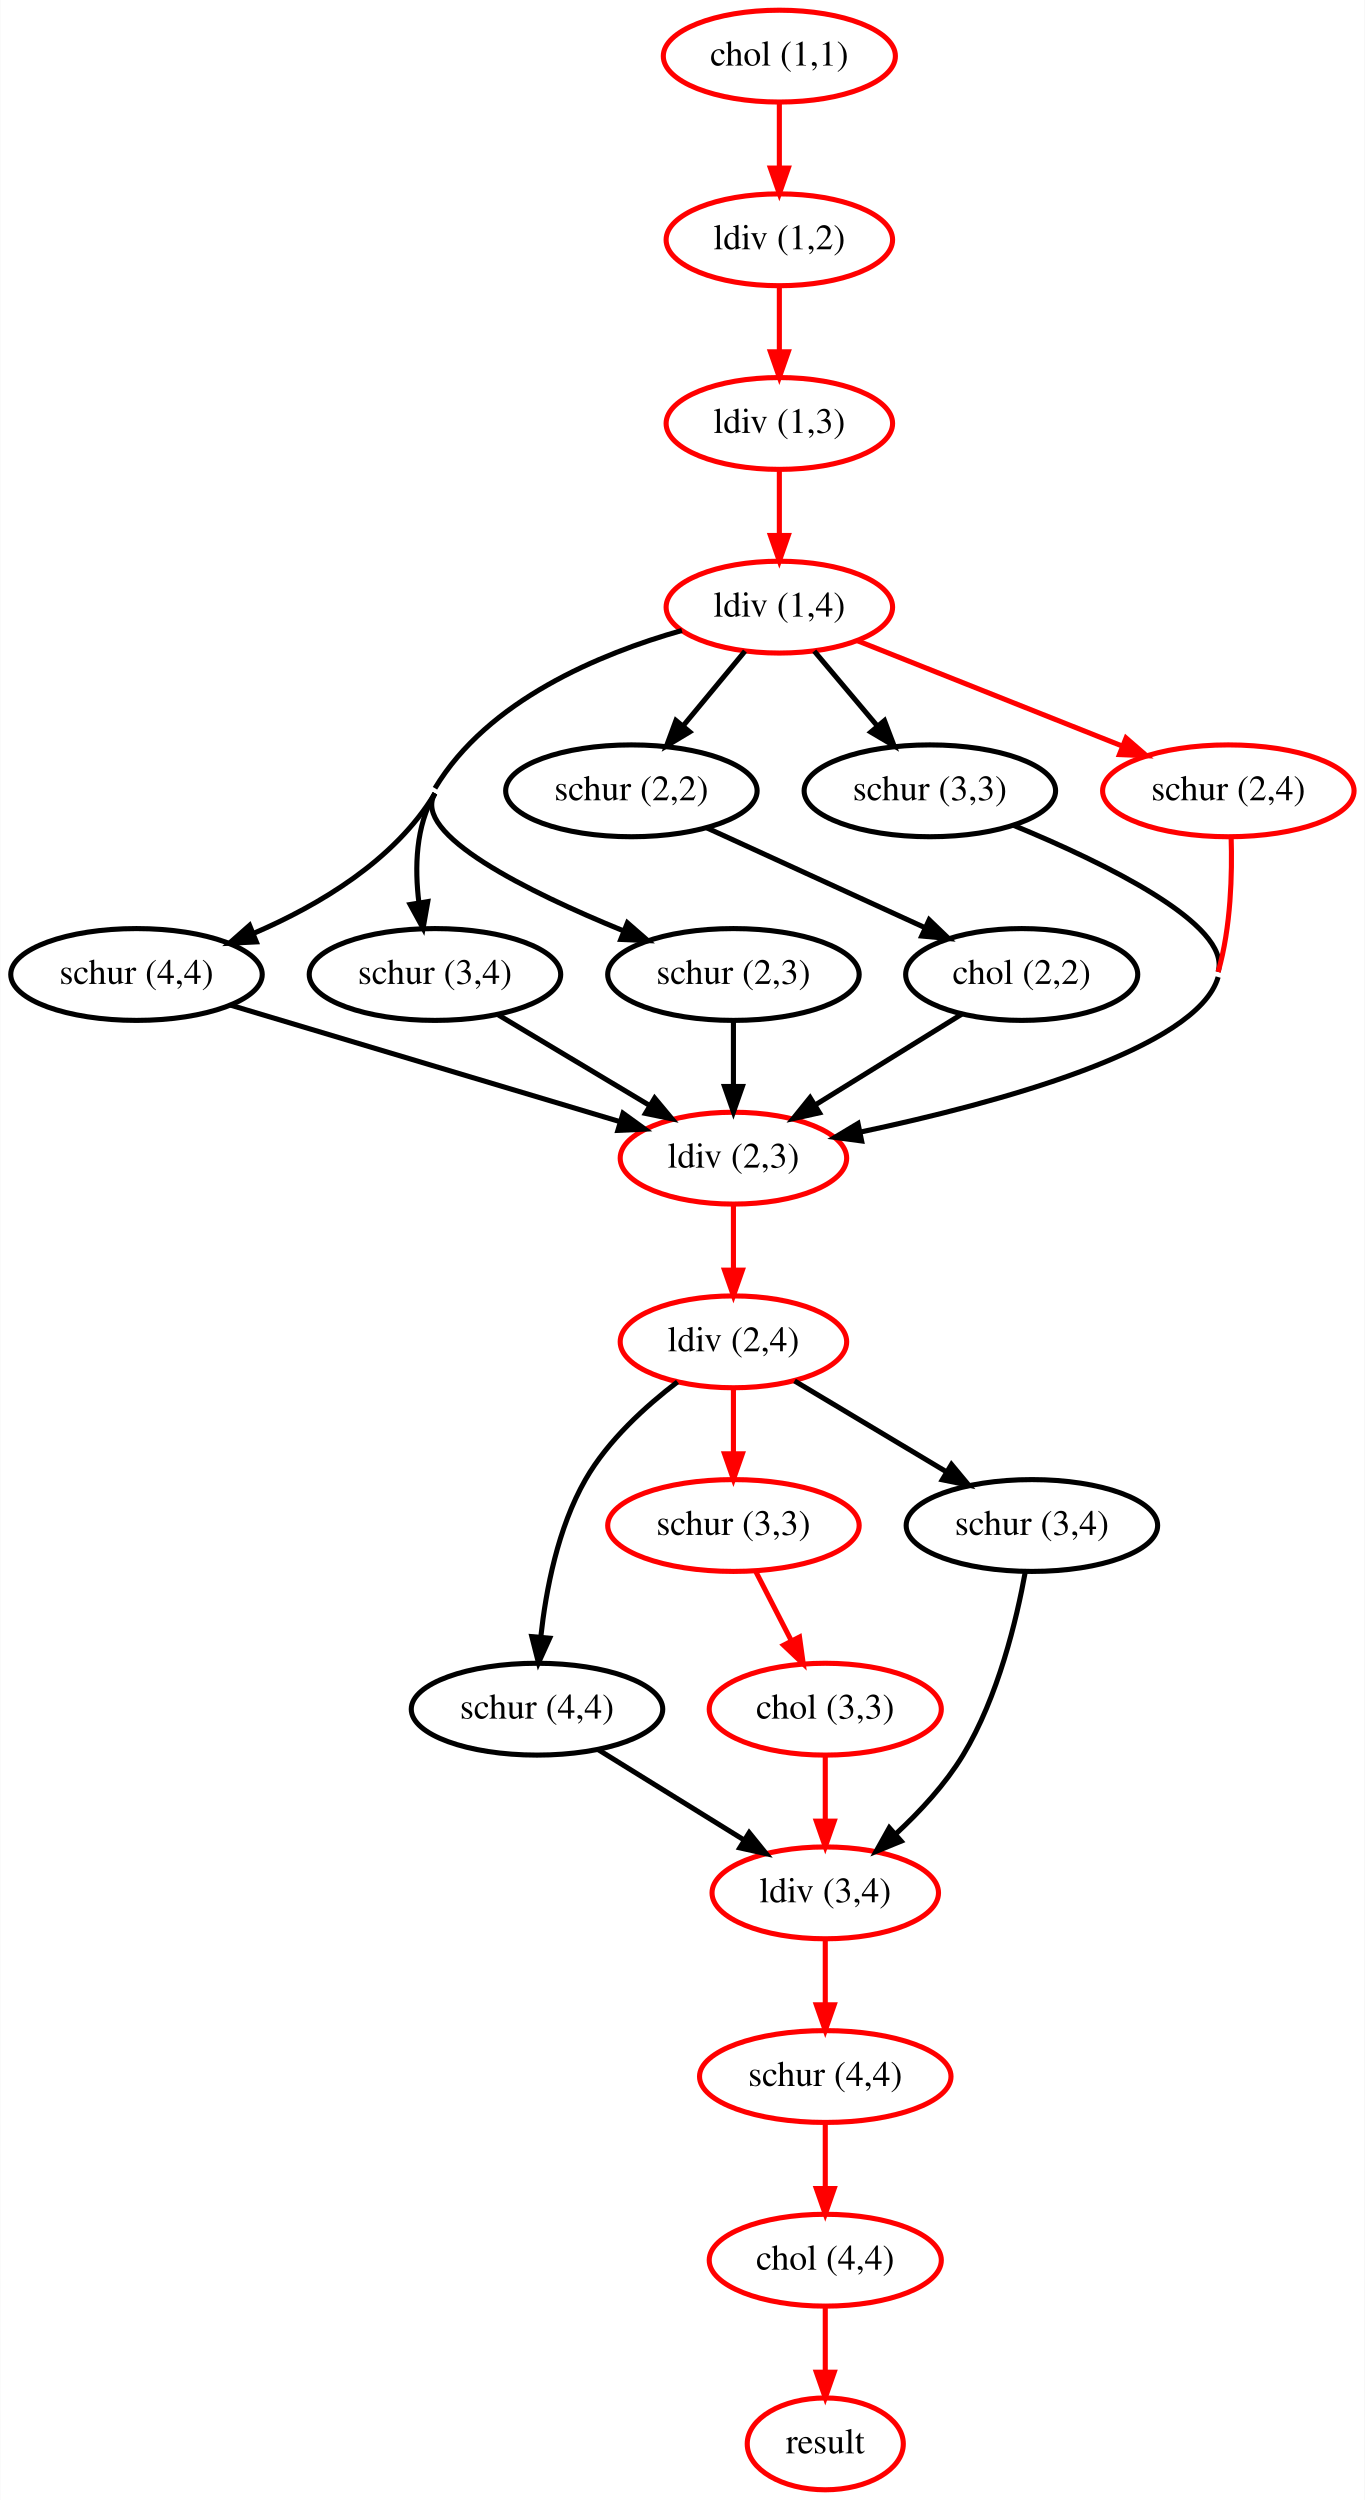
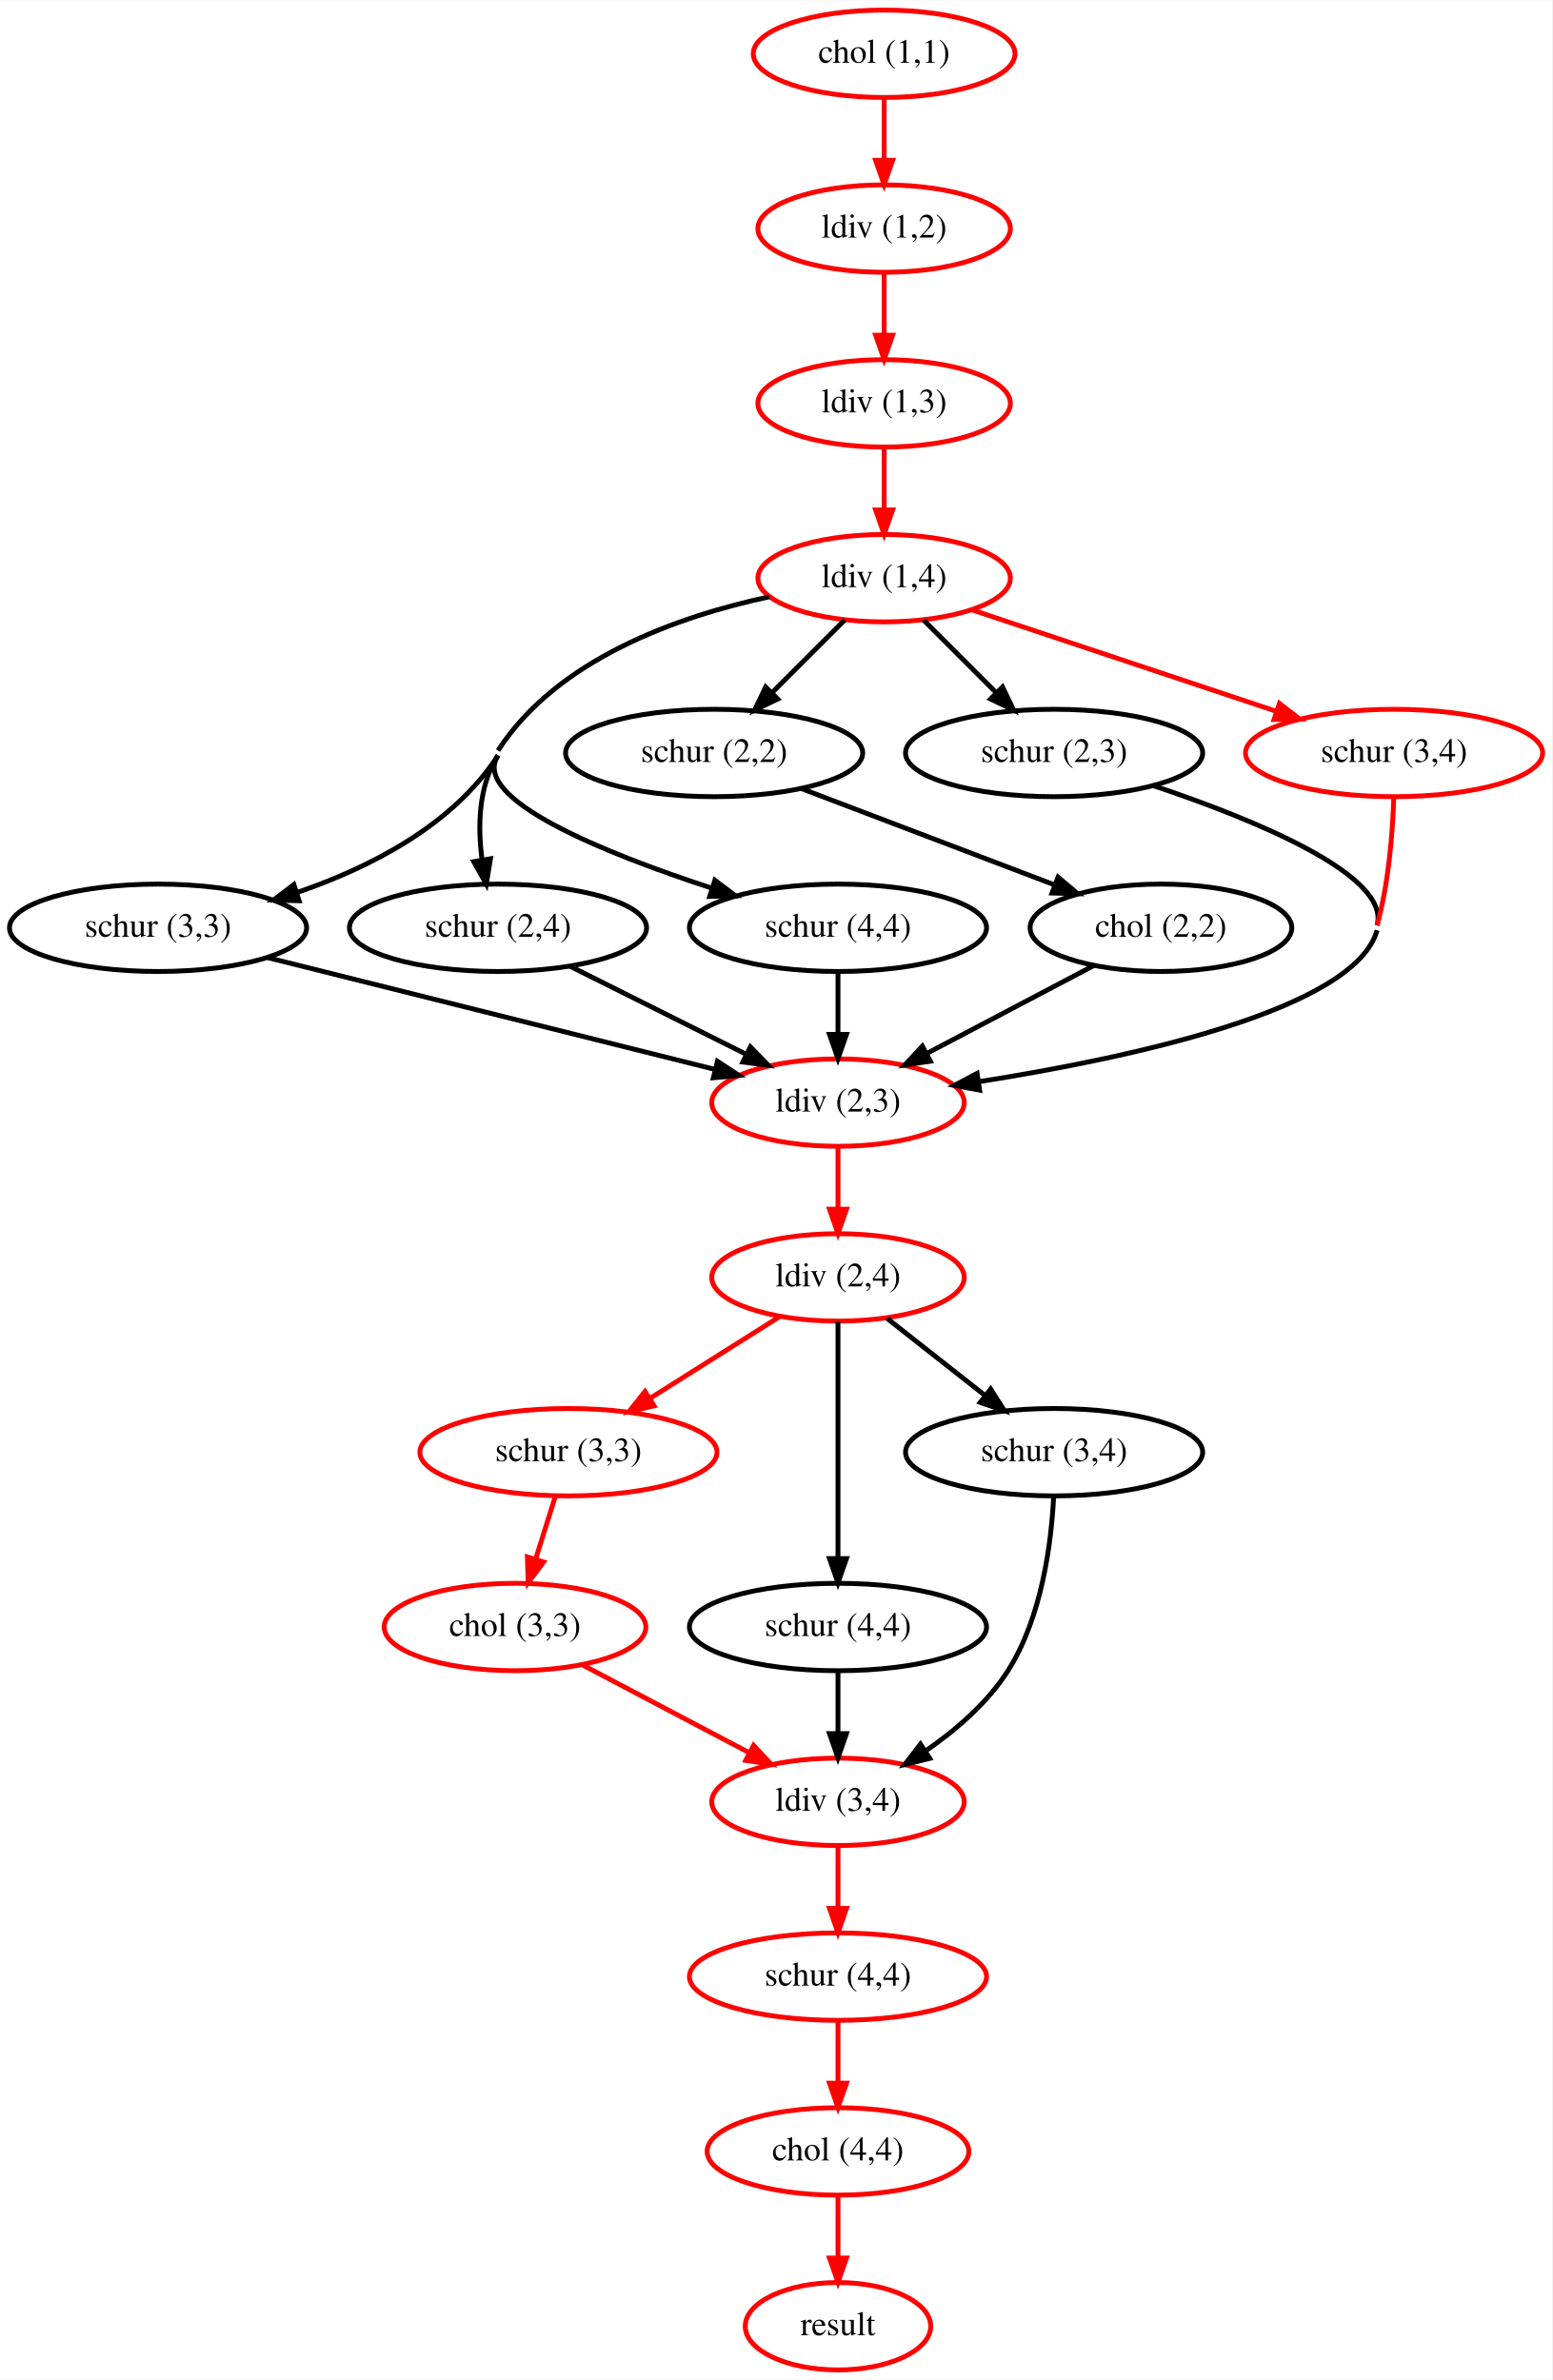
- <svg xmlns="http://www.w3.org/2000/svg" width="535pt" height="980pt" viewBox="0.00 0.00 534.79 980.00">
+ <svg xmlns="http://www.w3.org/2000/svg" width="639pt" height="980pt" viewBox="0.00 0.00 639.19 980.00">
  <g id="graph0" class="graph" transform="scale(1 1) rotate(0) translate(4 976)">
-     <polygon fill="white" stroke="transparent" points="-4,4 -4,-976 530.79,-976 530.79,4 -4,4" />
+     <polygon fill="white" stroke="transparent" points="-4,4 -4,-976 635.19,-976 635.19,4 -4,4" />
    <g id="node1" class="node">
-       <ellipse fill="none" stroke="black" stroke-width="2" cx="49.4" cy="-594" rx="49.29" ry="18" />
-       <text text-anchor="middle" x="49.4" y="-590.3" font-family="Times,serif" font-size="14.00">schur (4,4)</text>
+       <ellipse fill="none" stroke="black" stroke-width="2" cx="61.09" cy="-594" rx="61.19" ry="18" />
+       <text text-anchor="middle" x="61.09" y="-590.3" font-family="Times,serif" font-size="14.00">schur (3,3)</text>
+     </g>
+     <g id="node7" class="node">
+       <ellipse fill="none" stroke="red" stroke-width="2" cx="341.09" cy="-522" rx="51.99" ry="18" />
+       <text text-anchor="middle" x="341.09" y="-518.3" font-family="Times,serif" font-size="14.00">ldiv (2,3)</text>
+     </g>
+     <g id="edge9" class="edge">
+       <path fill="none" stroke="black" stroke-width="2" d="M106.08,-581.75C156.48,-569.15 237.97,-548.78 290.53,-535.64" />
+       <polygon fill="black" stroke="black" stroke-width="2" points="291.46,-539.02 300.32,-533.19 289.77,-532.22 291.46,-539.02" />
+     </g>
+     <g id="node2" class="node">
+       <ellipse fill="none" stroke="red" stroke-width="2" cx="360.09" cy="-738" rx="51.99" ry="18" />
+       <text text-anchor="middle" x="360.09" y="-734.3" font-family="Times,serif" font-size="14.00">ldiv (1,4)</text>
+     </g>
+     <g id="edge1" class="edge">
+       <path fill="none" stroke="black" stroke-width="2" d="M312.75,-730.33C275.32,-722.28 225.45,-704.77 201.09,-667" />
+       <path fill="none" stroke="black" stroke-width="2" d="M201.09,-665C182.49,-636.15 148.15,-618.73 118.14,-608.48" />
+       <polygon fill="black" stroke="black" stroke-width="2" points="119.17,-605.13 108.58,-605.4 117.02,-611.8 119.17,-605.13" />
+     </g>
+     <g id="node3" class="node">
+       <ellipse fill="none" stroke="black" stroke-width="2" cx="201.09" cy="-594" rx="61.19" ry="18" />
+       <text text-anchor="middle" x="201.09" y="-590.3" font-family="Times,serif" font-size="14.00">schur (2,4)</text>
+     </g>
+     <g id="edge2" class="edge">
+       <path fill="none" stroke="black" stroke-width="2" d="M201.09,-665C193.01,-652.47 192.68,-635.86 194.52,-621.97" />
+       <polygon fill="black" stroke="black" stroke-width="2" points="197.99,-622.44 196.26,-611.99 191.1,-621.24 197.99,-622.44" />
+     </g>
+     <g id="node4" class="node">
+       <ellipse fill="none" stroke="black" stroke-width="2" cx="341.09" cy="-594" rx="61.19" ry="18" />
+       <text text-anchor="middle" x="341.09" y="-590.3" font-family="Times,serif" font-size="14.00">schur (4,4)</text>
+     </g>
+     <g id="edge3" class="edge">
+       <path fill="none" stroke="black" stroke-width="2" d="M201.09,-665C189.53,-647.07 244.8,-624.81 289.27,-610.27" />
+       <polygon fill="black" stroke="black" stroke-width="2" points="290.4,-613.58 298.86,-607.2 288.27,-606.92 290.4,-613.58" />
+     </g>
+     <g id="node6" class="node">
+       <ellipse fill="none" stroke="black" stroke-width="2" cx="290.09" cy="-666" rx="61.19" ry="18" />
+       <text text-anchor="middle" x="290.09" y="-662.3" font-family="Times,serif" font-size="14.00">schur (2,2)</text>
+     </g>
+     <g id="edge20" class="edge">
+       <path fill="none" stroke="black" stroke-width="2" d="M343.86,-720.76C334.98,-711.88 323.8,-700.71 313.95,-690.85" />
+       <polygon fill="black" stroke="black" stroke-width="2" points="316.27,-688.23 306.73,-683.63 311.32,-693.18 316.27,-688.23" />
+     </g>
+     <g id="node8" class="node">
+       <ellipse fill="none" stroke="black" stroke-width="2" cx="430.09" cy="-666" rx="61.19" ry="18" />
+       <text text-anchor="middle" x="430.09" y="-662.3" font-family="Times,serif" font-size="14.00">schur (2,3)</text>
+     </g>
+     <g id="edge19" class="edge">
+       <path fill="none" stroke="black" stroke-width="2" d="M376.33,-720.76C385.21,-711.88 396.39,-700.71 406.24,-690.85" />
+       <polygon fill="black" stroke="black" stroke-width="2" points="408.86,-693.18 413.46,-683.63 403.92,-688.23 408.86,-693.18" />
+     </g>
+     <g id="node9" class="node">
+       <ellipse fill="none" stroke="red" stroke-width="2" cx="570.09" cy="-666" rx="61.19" ry="18" />
+       <text text-anchor="middle" x="570.09" y="-662.3" font-family="Times,serif" font-size="14.00">schur (3,4)</text>
+     </g>
+     <g id="edge14" class="edge">
+       <path fill="none" stroke="red" stroke-width="2" d="M396.19,-724.97C430.75,-713.45 483.13,-695.99 521.37,-683.24" />
+       <polygon fill="red" stroke="red" stroke-width="2" points="522.88,-686.43 531.26,-679.94 520.67,-679.79 522.88,-686.43" />
+     </g>
+     <g id="edge7" class="edge">
+       <path fill="none" stroke="black" stroke-width="2" d="M230.78,-578.15C251.95,-567.57 280.57,-553.26 303.35,-541.87" />
+       <polygon fill="black" stroke="black" stroke-width="2" points="305.03,-544.95 312.4,-537.35 301.89,-538.69 305.03,-544.95" />
+     </g>
+     <g id="edge5" class="edge">
+       <path fill="none" stroke="black" stroke-width="2" d="M341.09,-575.7C341.09,-567.98 341.09,-558.71 341.09,-550.11" />
+       <polygon fill="black" stroke="black" stroke-width="2" points="344.59,-550.1 341.09,-540.1 337.59,-550.1 344.59,-550.1" />
+     </g>
+     <g id="node5" class="node">
+       <ellipse fill="none" stroke="black" stroke-width="2" cx="474.09" cy="-594" rx="53.89" ry="18" />
+       <text text-anchor="middle" x="474.09" y="-590.3" font-family="Times,serif" font-size="14.00">chol (2,2)</text>
+     </g>
+     <g id="edge10" class="edge">
+       <path fill="none" stroke="black" stroke-width="2" d="M446.54,-578.5C426.56,-567.98 399.35,-553.66 377.58,-542.2" />
+       <polygon fill="black" stroke="black" stroke-width="2" points="379.1,-539.05 368.62,-537.49 375.84,-545.24 379.1,-539.05" />
+     </g>
+     <g id="edge4" class="edge">
+       <path fill="none" stroke="black" stroke-width="2" d="M326.01,-651.34C355.86,-639.98 398.46,-623.77 430.31,-611.66" />
+       <polygon fill="black" stroke="black" stroke-width="2" points="431.72,-614.86 439.83,-608.04 429.24,-608.32 431.72,-614.86" />
+     </g>
+     <g id="node10" class="node">
+       <ellipse fill="none" stroke="red" stroke-width="2" cx="341.09" cy="-450" rx="51.99" ry="18" />
+       <text text-anchor="middle" x="341.09" y="-446.3" font-family="Times,serif" font-size="14.00">ldiv (2,4)</text>
+     </g>
+     <g id="edge11" class="edge">
+       <path fill="none" stroke="red" stroke-width="2" d="M341.09,-503.7C341.09,-495.98 341.09,-486.71 341.09,-478.11" />
+       <polygon fill="red" stroke="red" stroke-width="2" points="344.59,-478.1 341.09,-468.1 337.59,-478.1 344.59,-478.1" />
+     </g>
+     <g id="edge6" class="edge">
+       <path fill="none" stroke="black" stroke-width="2" d="M471.11,-652.49C512.26,-638.69 568.8,-615.69 563.09,-595" />
+       <path fill="none" stroke="black" stroke-width="2" d="M563.09,-593C554.1,-560.39 461.91,-540.49 399.2,-530.63" />
+       <polygon fill="black" stroke="black" stroke-width="2" points="399.43,-527.12 389.02,-529.07 398.37,-534.04 399.43,-527.12" />
+     </g>
+     <g id="edge8" class="edge">
+       <path fill="none" stroke="red" stroke-width="2" d="M569.98,-647.73C569.51,-633.38 567.93,-612.54 563.09,-595" />
+     </g>
+     <g id="node11" class="node">
+       <ellipse fill="none" stroke="red" stroke-width="2" cx="230.09" cy="-378" rx="61.19" ry="18" />
+       <text text-anchor="middle" x="230.09" y="-374.3" font-family="Times,serif" font-size="14.00">schur (3,3)</text>
+     </g>
+     <g id="edge12" class="edge">
+       <path fill="none" stroke="red" stroke-width="2" d="M317.28,-433.98C301.66,-424.13 281,-411.1 263.71,-400.2" />
+       <polygon fill="red" stroke="red" stroke-width="2" points="265.35,-397.09 255.02,-394.72 261.61,-403.01 265.35,-397.09" />
+     </g>
+     <g id="node13" class="node">
+       <ellipse fill="none" stroke="black" stroke-width="2" cx="341.09" cy="-306" rx="61.19" ry="18" />
+       <text text-anchor="middle" x="341.09" y="-302.3" font-family="Times,serif" font-size="14.00">schur (4,4)</text>
+     </g>
+     <g id="edge15" class="edge">
+       <path fill="none" stroke="black" stroke-width="2" d="M341.09,-431.87C341.09,-407.67 341.09,-363.21 341.09,-334.39" />
+       <polygon fill="black" stroke="black" stroke-width="2" points="344.59,-334.19 341.09,-324.19 337.59,-334.19 344.59,-334.19" />
+     </g>
+     <g id="node17" class="node">
+       <ellipse fill="none" stroke="black" stroke-width="2" cx="430.09" cy="-378" rx="61.19" ry="18" />
+       <text text-anchor="middle" x="430.09" y="-374.3" font-family="Times,serif" font-size="14.00">schur (3,4)</text>
+     </g>
+     <g id="edge21" class="edge">
+       <path fill="none" stroke="black" stroke-width="2" d="M361.29,-433.12C373.27,-423.7 388.63,-411.61 401.8,-401.25" />
+       <polygon fill="black" stroke="black" stroke-width="2" points="403.97,-404 409.67,-395.06 399.65,-398.49 403.97,-404" />
+     </g>
+     <g id="node12" class="node">
+       <ellipse fill="none" stroke="red" stroke-width="2" cx="208.09" cy="-306" rx="53.89" ry="18" />
+       <text text-anchor="middle" x="208.09" y="-302.3" font-family="Times,serif" font-size="14.00">chol (3,3)</text>
+     </g>
+     <g id="edge13" class="edge">
+       <path fill="none" stroke="red" stroke-width="2" d="M224.77,-360.05C222.32,-352.26 219.35,-342.82 216.61,-334.08" />
+       <polygon fill="red" stroke="red" stroke-width="2" points="219.86,-332.77 213.52,-324.28 213.18,-334.86 219.86,-332.77" />
+     </g>
+     <g id="node18" class="node">
+       <ellipse fill="none" stroke="red" stroke-width="2" cx="341.09" cy="-234" rx="51.99" ry="18" />
+       <text text-anchor="middle" x="341.09" y="-230.3" font-family="Times,serif" font-size="14.00">ldiv (3,4)</text>
+     </g>
+     <g id="edge24" class="edge">
+       <path fill="none" stroke="red" stroke-width="2" d="M235.65,-290.5C255.63,-279.98 282.83,-265.66 304.61,-254.2" />
+       <polygon fill="red" stroke="red" stroke-width="2" points="306.35,-257.24 313.57,-249.49 303.09,-251.05 306.35,-257.24" />
+     </g>
+     <g id="edge22" class="edge">
+       <path fill="none" stroke="black" stroke-width="2" d="M341.09,-287.7C341.09,-279.98 341.09,-270.71 341.09,-262.11" />
+       <polygon fill="black" stroke="black" stroke-width="2" points="344.59,-262.1 341.09,-252.1 337.59,-262.1 344.59,-262.1" />
+     </g>
+     <g id="node14" class="node">
+       <ellipse fill="none" stroke="red" stroke-width="2" cx="360.09" cy="-954" rx="53.89" ry="18" />
+       <text text-anchor="middle" x="360.09" y="-950.3" font-family="Times,serif" font-size="14.00">chol (1,1)</text>
+     </g>
+     <g id="node15" class="node">
+       <ellipse fill="none" stroke="red" stroke-width="2" cx="360.09" cy="-882" rx="51.99" ry="18" />
+       <text text-anchor="middle" x="360.09" y="-878.3" font-family="Times,serif" font-size="14.00">ldiv (1,2)</text>
+     </g>
+     <g id="edge16" class="edge">
+       <path fill="none" stroke="red" stroke-width="2" d="M360.09,-935.7C360.09,-927.98 360.09,-918.71 360.09,-910.11" />
+       <polygon fill="red" stroke="red" stroke-width="2" points="363.59,-910.1 360.09,-900.1 356.59,-910.1 363.59,-910.1" />
    </g>
    <g id="node16" class="node">
-       <ellipse fill="none" stroke="red" stroke-width="2" cx="283.4" cy="-522" rx="44.39" ry="18" />
-       <text text-anchor="middle" x="283.4" y="-518.3" font-family="Times,serif" font-size="14.00">ldiv (2,3)</text>
+       <ellipse fill="none" stroke="red" stroke-width="2" cx="360.09" cy="-810" rx="51.99" ry="18" />
+       <text text-anchor="middle" x="360.09" y="-806.3" font-family="Times,serif" font-size="14.00">ldiv (1,3)</text>
    </g>
-     <g id="edge13" class="edge">
-       <path fill="none" stroke="black" stroke-width="2" d="M86.22,-581.99C127.62,-569.6 194.83,-549.5 239.07,-536.26" />
-       <polygon fill="black" stroke="black" stroke-width="2" points="240.12,-539.6 248.7,-533.38 238.11,-532.89 240.12,-539.6" />
+     <g id="edge17" class="edge">
+       <path fill="none" stroke="red" stroke-width="2" d="M360.09,-863.7C360.09,-855.98 360.09,-846.71 360.09,-838.11" />
+       <polygon fill="red" stroke="red" stroke-width="2" points="363.59,-838.1 360.09,-828.1 356.59,-838.1 363.59,-838.1" />
    </g>
-     <g id="node2" class="node">
-       <ellipse fill="none" stroke="red" stroke-width="2" cx="301.4" cy="-738" rx="44.39" ry="18" />
-       <text text-anchor="middle" x="301.4" y="-734.3" font-family="Times,serif" font-size="14.00">ldiv (1,4)</text>
+     <g id="edge18" class="edge">
+       <path fill="none" stroke="red" stroke-width="2" d="M360.09,-791.7C360.09,-783.98 360.09,-774.71 360.09,-766.11" />
+       <polygon fill="red" stroke="red" stroke-width="2" points="363.59,-766.1 360.09,-756.1 356.59,-766.1 363.59,-766.1" />
    </g>
-     <g id="edge1" class="edge">
-       <path fill="none" stroke="black" stroke-width="2" d="M166.4,-665C150.63,-638.72 120.89,-621.12 95.34,-610.14" />
-       <polygon fill="black" stroke="black" stroke-width="2" points="96.37,-606.78 85.79,-606.25 93.73,-613.26 96.37,-606.78" />
-       <path fill="none" stroke="black" stroke-width="2" d="M263.2,-728.86C231.05,-719.76 187.11,-701.52 166.4,-667" />
+     <g id="edge23" class="edge">
+       <path fill="none" stroke="black" stroke-width="2" d="M429.92,-359.94C428.98,-340.98 425.17,-310.13 411.09,-288 402.65,-274.73 389.64,-263.54 377.12,-254.92" />
+       <polygon fill="black" stroke="black" stroke-width="2" points="378.88,-251.89 368.59,-249.37 375.06,-257.76 378.88,-251.89" />
    </g>
-     <g id="node3" class="node">
-       <ellipse fill="none" stroke="black" stroke-width="2" cx="166.4" cy="-594" rx="49.29" ry="18" />
-       <text text-anchor="middle" x="166.4" y="-590.3" font-family="Times,serif" font-size="14.00">schur (3,4)</text>
+     <g id="node19" class="node">
+       <ellipse fill="none" stroke="red" stroke-width="2" cx="341.09" cy="-162" rx="61.19" ry="18" />
+       <text text-anchor="middle" x="341.09" y="-158.3" font-family="Times,serif" font-size="14.00">schur (4,4)</text>
    </g>
-     <g id="edge2" class="edge">
-       <path fill="none" stroke="black" stroke-width="2" d="M166.4,-665C158.77,-652.29 158.41,-635.81 160.12,-622.04" />
-       <polygon fill="black" stroke="black" stroke-width="2" points="163.58,-622.57 161.75,-612.13 156.67,-621.43 163.58,-622.57" />
+     <g id="edge25" class="edge">
+       <path fill="none" stroke="red" stroke-width="2" d="M341.09,-215.7C341.09,-207.98 341.09,-198.71 341.09,-190.11" />
+       <polygon fill="red" stroke="red" stroke-width="2" points="344.59,-190.1 341.09,-180.1 337.59,-190.1 344.59,-190.1" />
    </g>
-     <g id="node7" class="node">
-       <ellipse fill="none" stroke="black" stroke-width="2" cx="283.4" cy="-594" rx="49.29" ry="18" />
-       <text text-anchor="middle" x="283.4" y="-590.3" font-family="Times,serif" font-size="14.00">schur (2,3)</text>
+     <g id="node20" class="node">
+       <ellipse fill="none" stroke="red" stroke-width="2" cx="341.09" cy="-90" rx="53.89" ry="18" />
+       <text text-anchor="middle" x="341.09" y="-86.3" font-family="Times,serif" font-size="14.00">chol (4,4)</text>
    </g>
-     <g id="edge5" class="edge">
-       <path fill="none" stroke="black" stroke-width="2" d="M166.4,-665C156.84,-649.07 202.99,-626.36 240.13,-611.17" />
-       <polygon fill="black" stroke="black" stroke-width="2" points="241.84,-614.25 249.82,-607.29 239.24,-607.75 241.84,-614.25" />
+     <g id="edge26" class="edge">
+       <path fill="none" stroke="red" stroke-width="2" d="M341.09,-143.7C341.09,-135.98 341.09,-126.71 341.09,-118.11" />
+       <polygon fill="red" stroke="red" stroke-width="2" points="344.59,-118.1 341.09,-108.1 337.59,-118.1 344.59,-118.1" />
    </g>
-     <g id="node8" class="node">
-       <ellipse fill="none" stroke="black" stroke-width="2" cx="243.4" cy="-666" rx="49.29" ry="18" />
-       <text text-anchor="middle" x="243.4" y="-662.3" font-family="Times,serif" font-size="14.00">schur (2,2)</text>
-     </g>
-     <g id="edge6" class="edge">
-       <path fill="none" stroke="black" stroke-width="2" d="M287.94,-720.76C280.73,-712.06 271.69,-701.15 263.64,-691.43" />
-       <polygon fill="black" stroke="black" stroke-width="2" points="266.25,-689.1 257.18,-683.63 260.86,-693.57 266.25,-689.1" />
-     </g>
-     <g id="node15" class="node">
-       <ellipse fill="none" stroke="black" stroke-width="2" cx="360.4" cy="-666" rx="49.29" ry="18" />
-       <text text-anchor="middle" x="360.4" y="-662.3" font-family="Times,serif" font-size="14.00">schur (3,3)</text>
-     </g>
-     <g id="edge12" class="edge">
-       <path fill="none" stroke="black" stroke-width="2" d="M315.08,-720.76C322.42,-712.06 331.61,-701.15 339.8,-691.43" />
-       <polygon fill="black" stroke="black" stroke-width="2" points="342.61,-693.54 346.38,-683.63 337.26,-689.02 342.61,-693.54" />
-     </g>
-     <g id="node17" class="node">
-       <ellipse fill="none" stroke="red" stroke-width="2" cx="477.4" cy="-666" rx="49.29" ry="18" />
-       <text text-anchor="middle" x="477.4" y="-662.3" font-family="Times,serif" font-size="14.00">schur (2,4)</text>
+     <g id="node21" class="node">
+       <ellipse fill="none" stroke="red" stroke-width="2" cx="341.09" cy="-18" rx="38.19" ry="18" />
+       <text text-anchor="middle" x="341.09" y="-14.3" font-family="Times,serif" font-size="14.00">result</text>
    </g>
    <g id="edge27" class="edge">
-       <path fill="none" stroke="red" stroke-width="2" d="M332.05,-724.81C360.79,-713.38 403.98,-696.2 435.82,-683.54" />
-       <polygon fill="red" stroke="red" stroke-width="2" points="437.31,-686.71 445.31,-679.76 434.72,-680.21 437.31,-686.71" />
-     </g>
-     <g id="edge16" class="edge">
-       <path fill="none" stroke="black" stroke-width="2" d="M190.92,-578.33C208.28,-567.94 231.73,-553.91 250.68,-542.57" />
-       <polygon fill="black" stroke="black" stroke-width="2" points="252.52,-545.55 259.3,-537.42 248.92,-539.55 252.52,-545.55" />
-     </g>
-     <g id="node4" class="node">
-       <ellipse fill="none" stroke="black" stroke-width="2" cx="206.4" cy="-306" rx="49.29" ry="18" />
-       <text text-anchor="middle" x="206.4" y="-302.3" font-family="Times,serif" font-size="14.00">schur (4,4)</text>
-     </g>
-     <g id="node19" class="node">
-       <ellipse fill="none" stroke="red" stroke-width="2" cx="319.4" cy="-234" rx="44.39" ry="18" />
-       <text text-anchor="middle" x="319.4" y="-230.3" font-family="Times,serif" font-size="14.00">ldiv (3,4)</text>
-     </g>
-     <g id="edge21" class="edge">
-       <path fill="none" stroke="black" stroke-width="2" d="M230.36,-290.15C247.06,-279.81 269.52,-265.9 287.7,-254.63" />
-       <polygon fill="black" stroke="black" stroke-width="2" points="289.58,-257.59 296.24,-249.35 285.89,-251.64 289.58,-257.59" />
-     </g>
-     <g id="node5" class="node">
-       <ellipse fill="none" stroke="red" stroke-width="2" cx="283.4" cy="-450" rx="44.39" ry="18" />
-       <text text-anchor="middle" x="283.4" y="-446.3" font-family="Times,serif" font-size="14.00">ldiv (2,4)</text>
-     </g>
-     <g id="edge3" class="edge">
-       <path fill="none" stroke="black" stroke-width="2" d="M261.48,-434.3C249.03,-424.81 234.21,-411.39 225.4,-396 214.56,-377.09 209.89,-352.72 207.88,-334.27" />
-       <polygon fill="black" stroke="black" stroke-width="2" points="211.35,-333.82 206.98,-324.17 204.38,-334.44 211.35,-333.82" />
-     </g>
-     <g id="node10" class="node">
-       <ellipse fill="none" stroke="red" stroke-width="2" cx="283.4" cy="-378" rx="49.29" ry="18" />
-       <text text-anchor="middle" x="283.4" y="-374.3" font-family="Times,serif" font-size="14.00">schur (3,3)</text>
-     </g>
-     <g id="edge8" class="edge">
-       <path fill="none" stroke="red" stroke-width="2" d="M283.4,-431.7C283.4,-423.98 283.4,-414.71 283.4,-406.11" />
-       <polygon fill="red" stroke="red" stroke-width="2" points="286.9,-406.1 283.4,-396.1 279.9,-406.1 286.9,-406.1" />
-     </g>
-     <g id="node18" class="node">
-       <ellipse fill="none" stroke="black" stroke-width="2" cx="400.4" cy="-378" rx="49.29" ry="18" />
-       <text text-anchor="middle" x="400.4" y="-374.3" font-family="Times,serif" font-size="14.00">schur (3,4)</text>
-     </g>
-     <g id="edge20" class="edge">
-       <path fill="none" stroke="black" stroke-width="2" d="M307.35,-434.67C324.55,-424.38 347.96,-410.37 366.99,-398.99" />
-       <polygon fill="black" stroke="black" stroke-width="2" points="368.88,-401.94 375.66,-393.8 365.28,-395.93 368.88,-401.94" />
-     </g>
-     <g id="node6" class="node">
-       <ellipse fill="none" stroke="red" stroke-width="2" cx="301.4" cy="-810" rx="44.39" ry="18" />
-       <text text-anchor="middle" x="301.4" y="-806.3" font-family="Times,serif" font-size="14.00">ldiv (1,3)</text>
-     </g>
-     <g id="edge4" class="edge">
-       <path fill="none" stroke="red" stroke-width="2" d="M301.4,-791.7C301.4,-783.98 301.4,-774.71 301.4,-766.11" />
-       <polygon fill="red" stroke="red" stroke-width="2" points="304.9,-766.1 301.4,-756.1 297.9,-766.1 304.9,-766.1" />
-     </g>
-     <g id="edge14" class="edge">
-       <path fill="none" stroke="black" stroke-width="2" d="M283.4,-575.7C283.4,-567.98 283.4,-558.71 283.4,-550.11" />
-       <polygon fill="black" stroke="black" stroke-width="2" points="286.9,-550.1 283.4,-540.1 279.9,-550.1 286.9,-550.1" />
-     </g>
-     <g id="node9" class="node">
-       <ellipse fill="none" stroke="black" stroke-width="2" cx="396.4" cy="-594" rx="45.49" ry="18" />
-       <text text-anchor="middle" x="396.4" y="-590.3" font-family="Times,serif" font-size="14.00">chol (2,2)</text>
-     </g>
-     <g id="edge7" class="edge">
-       <path fill="none" stroke="black" stroke-width="2" d="M272.9,-651.5C297.26,-640.36 332,-624.46 358.44,-612.37" />
-       <polygon fill="black" stroke="black" stroke-width="2" points="360.13,-615.44 367.76,-608.1 357.21,-609.08 360.13,-615.44" />
-     </g>
-     <g id="edge18" class="edge">
-       <path fill="none" stroke="black" stroke-width="2" d="M372.98,-578.5C356.32,-568.17 333.72,-554.17 315.39,-542.82" />
-       <polygon fill="black" stroke="black" stroke-width="2" points="317.12,-539.78 306.78,-537.49 313.44,-545.73 317.12,-539.78" />
-     </g>
-     <g id="node11" class="node">
-       <ellipse fill="none" stroke="red" stroke-width="2" cx="319.4" cy="-306" rx="45.49" ry="18" />
-       <text text-anchor="middle" x="319.4" y="-302.3" font-family="Times,serif" font-size="14.00">chol (3,3)</text>
-     </g>
-     <g id="edge9" class="edge">
-       <path fill="none" stroke="red" stroke-width="2" d="M292.11,-360.05C296.31,-351.89 301.44,-341.91 306.11,-332.82" />
-       <polygon fill="red" stroke="red" stroke-width="2" points="309.3,-334.28 310.76,-323.79 303.08,-331.08 309.3,-334.28" />
-     </g>
-     <g id="edge23" class="edge">
-       <path fill="none" stroke="red" stroke-width="2" d="M319.4,-287.7C319.4,-279.98 319.4,-270.71 319.4,-262.11" />
-       <polygon fill="red" stroke="red" stroke-width="2" points="322.9,-262.1 319.4,-252.1 315.9,-262.1 322.9,-262.1" />
-     </g>
-     <g id="node12" class="node">
-       <ellipse fill="none" stroke="red" stroke-width="2" cx="319.4" cy="-90" rx="45.49" ry="18" />
-       <text text-anchor="middle" x="319.4" y="-86.3" font-family="Times,serif" font-size="14.00">chol (4,4)</text>
-     </g>
-     <g id="node14" class="node">
-       <ellipse fill="none" stroke="red" stroke-width="2" cx="319.4" cy="-18" rx="30.59" ry="18" />
-       <text text-anchor="middle" x="319.4" y="-14.3" font-family="Times,serif" font-size="14.00">result</text>
-     </g>
-     <g id="edge11" class="edge">
-       <path fill="none" stroke="red" stroke-width="2" d="M319.4,-71.7C319.4,-63.98 319.4,-54.71 319.4,-46.11" />
-       <polygon fill="red" stroke="red" stroke-width="2" points="322.9,-46.1 319.4,-36.1 315.9,-46.1 322.9,-46.1" />
-     </g>
-     <g id="node13" class="node">
-       <ellipse fill="none" stroke="red" stroke-width="2" cx="319.4" cy="-162" rx="49.29" ry="18" />
-       <text text-anchor="middle" x="319.4" y="-158.3" font-family="Times,serif" font-size="14.00">schur (4,4)</text>
-     </g>
-     <g id="edge10" class="edge">
-       <path fill="none" stroke="red" stroke-width="2" d="M319.4,-143.7C319.4,-135.98 319.4,-126.71 319.4,-118.11" />
-       <polygon fill="red" stroke="red" stroke-width="2" points="322.9,-118.1 319.4,-108.1 315.9,-118.1 322.9,-118.1" />
-     </g>
-     <g id="edge17" class="edge">
-       <path fill="none" stroke="black" stroke-width="2" d="M393.17,-652.48C428.42,-637.95 478.76,-613.63 473.4,-595" />
-       <path fill="none" stroke="black" stroke-width="2" d="M473.4,-593C465.26,-564.75 386.68,-543.54 333.16,-532.23" />
-       <polygon fill="black" stroke="black" stroke-width="2" points="333.65,-528.75 323.15,-530.16 332.24,-535.61 333.65,-528.75" />
-     </g>
-     <g id="edge19" class="edge">
-       <path fill="none" stroke="red" stroke-width="2" d="M283.4,-503.7C283.4,-495.98 283.4,-486.71 283.4,-478.11" />
-       <polygon fill="red" stroke="red" stroke-width="2" points="286.9,-478.1 283.4,-468.1 279.9,-478.1 286.9,-478.1" />
-     </g>
-     <g id="edge15" class="edge">
-       <path fill="none" stroke="red" stroke-width="2" d="M478.5,-647.96C478.95,-633.56 478.45,-612.55 473.4,-595" />
-     </g>
-     <g id="edge22" class="edge">
-       <path fill="none" stroke="black" stroke-width="2" d="M397.82,-359.9C394.43,-341.17 387.2,-310.79 373.4,-288 366.48,-276.59 356.56,-265.89 347.09,-257.13" />
-       <polygon fill="black" stroke="black" stroke-width="2" points="349.14,-254.27 339.33,-250.26 344.5,-259.51 349.14,-254.27" />
-     </g>
-     <g id="edge24" class="edge">
-       <path fill="none" stroke="red" stroke-width="2" d="M319.4,-215.7C319.4,-207.98 319.4,-198.71 319.4,-190.11" />
-       <polygon fill="red" stroke="red" stroke-width="2" points="322.9,-190.1 319.4,-180.1 315.9,-190.1 322.9,-190.1" />
-     </g>
-     <g id="node20" class="node">
-       <ellipse fill="none" stroke="red" stroke-width="2" cx="301.4" cy="-954" rx="45.49" ry="18" />
-       <text text-anchor="middle" x="301.4" y="-950.3" font-family="Times,serif" font-size="14.00">chol (1,1)</text>
-     </g>
-     <g id="node21" class="node">
-       <ellipse fill="none" stroke="red" stroke-width="2" cx="301.4" cy="-882" rx="44.39" ry="18" />
-       <text text-anchor="middle" x="301.4" y="-878.3" font-family="Times,serif" font-size="14.00">ldiv (1,2)</text>
-     </g>
-     <g id="edge25" class="edge">
-       <path fill="none" stroke="red" stroke-width="2" d="M301.4,-935.7C301.4,-927.98 301.4,-918.71 301.4,-910.11" />
-       <polygon fill="red" stroke="red" stroke-width="2" points="304.9,-910.1 301.4,-900.1 297.9,-910.1 304.9,-910.1" />
-     </g>
-     <g id="edge26" class="edge">
-       <path fill="none" stroke="red" stroke-width="2" d="M301.4,-863.7C301.4,-855.98 301.4,-846.71 301.4,-838.11" />
-       <polygon fill="red" stroke="red" stroke-width="2" points="304.9,-838.1 301.4,-828.1 297.9,-838.1 304.9,-838.1" />
+       <path fill="none" stroke="red" stroke-width="2" d="M341.09,-71.7C341.09,-63.98 341.09,-54.71 341.09,-46.11" />
+       <polygon fill="red" stroke="red" stroke-width="2" points="344.59,-46.1 341.09,-36.1 337.59,-46.1 344.59,-46.1" />
    </g>
  </g>
</svg>
